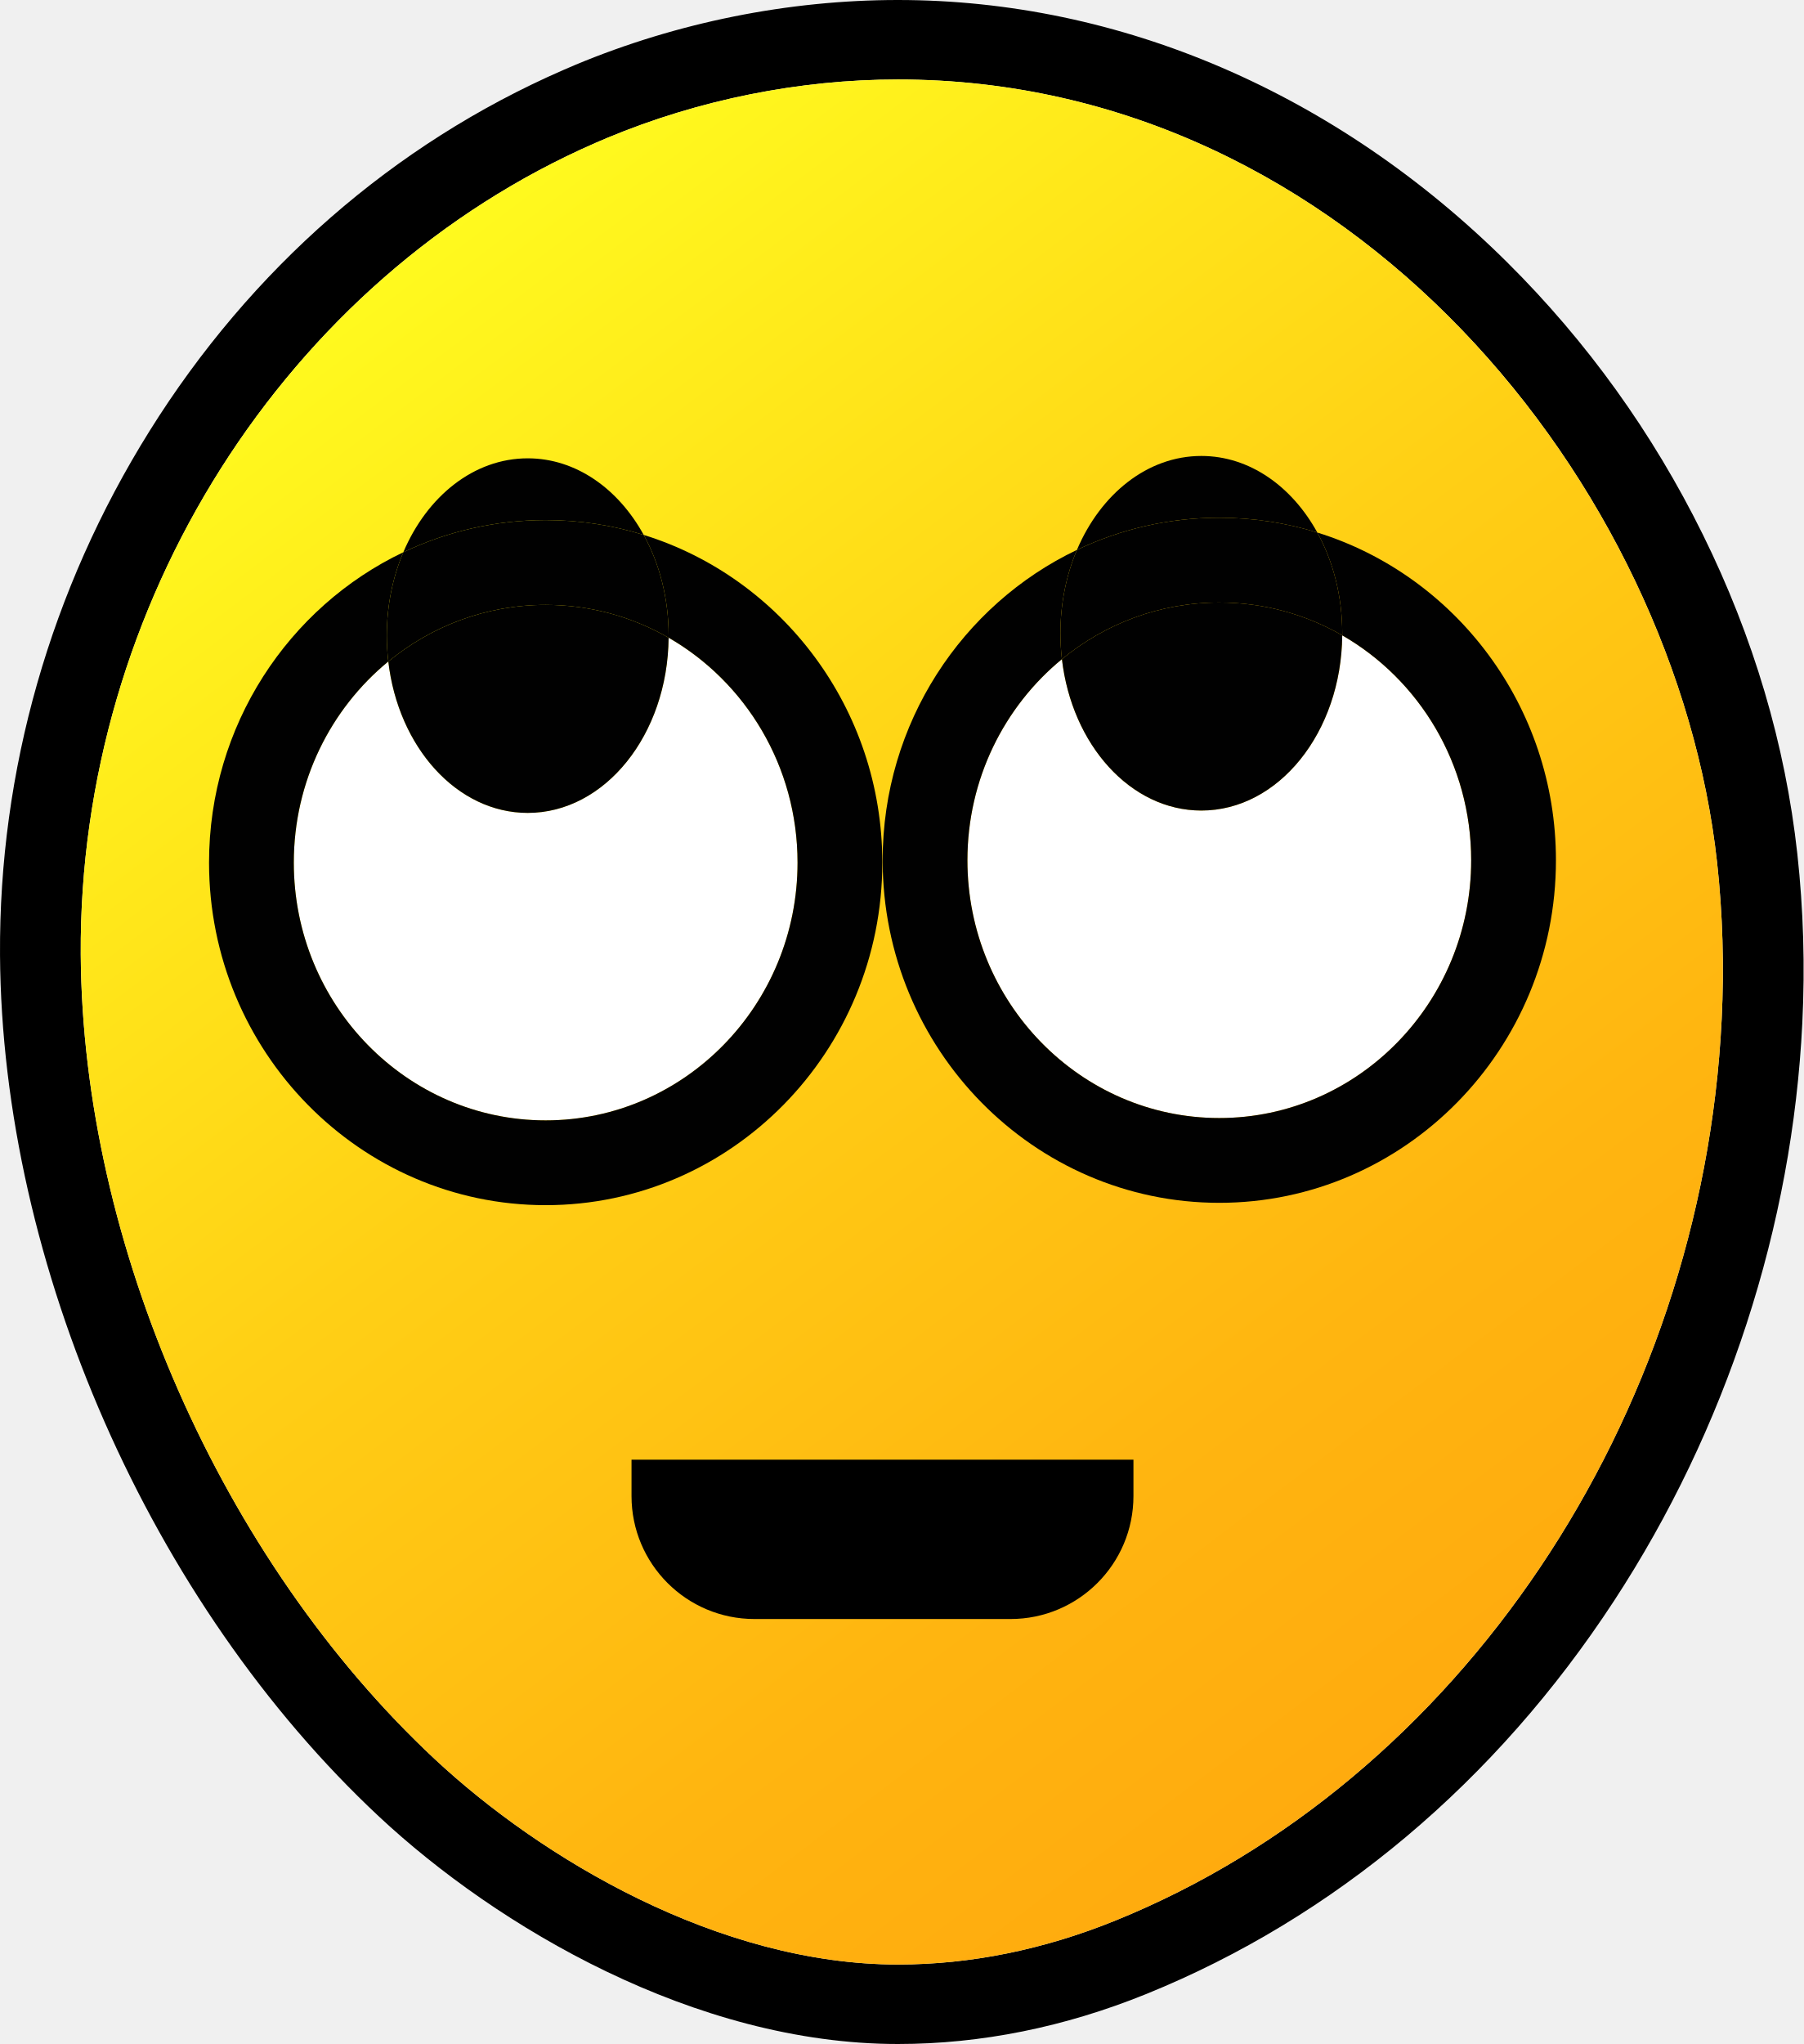
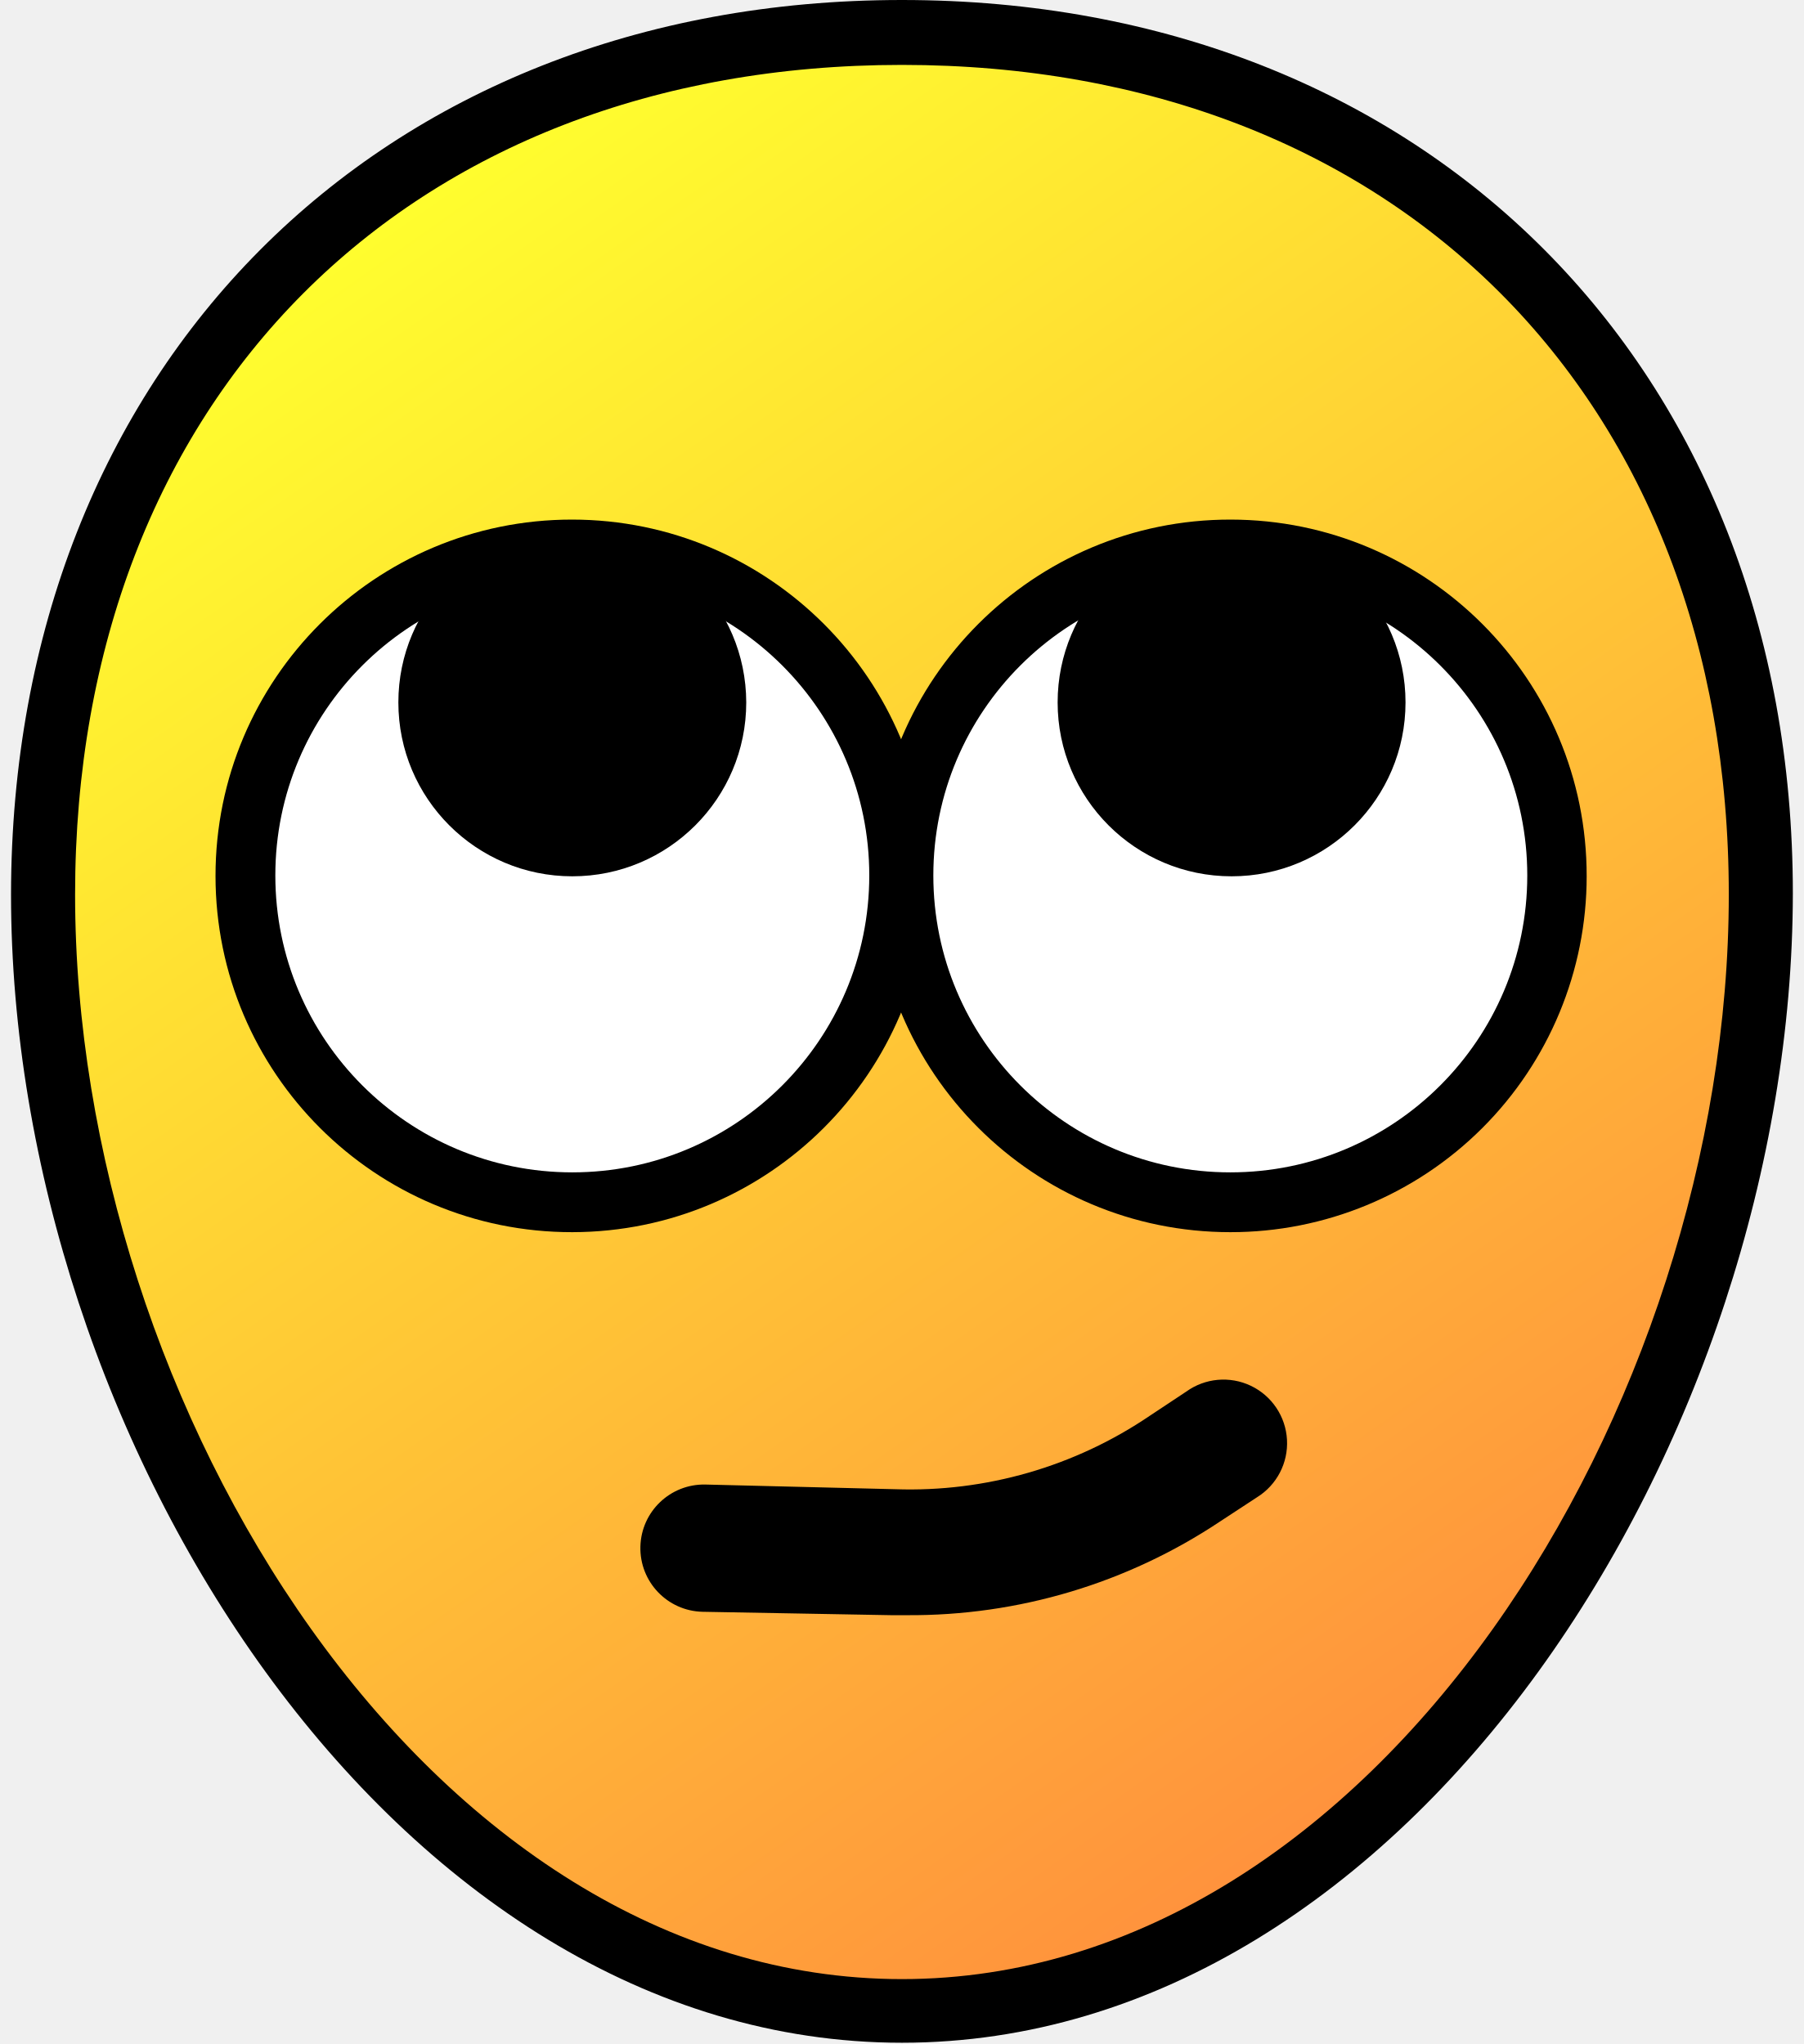
- <svg xmlns="http://www.w3.org/2000/svg" version="1.1" id="Layer_1" x="0px" y="0px" viewBox="0 0 1000 1133" style="enable-background:new 0 0 1000 1133;" xml:space="preserve">
-   <style type="text/css">
- 	.st0{fill:url(#SVGID_1_);}
- 	.st1{fill:url(#SVGID_00000043438653210327652970000004290796857877931913_);}
- 	.st2{fill:url(#SVGID_00000111164690274093723990000000050376175463727751_);}
- 	.st3{fill:url(#SVGID_00000132057123011174951840000002068473959292215170_);}
- 	.st4{fill:url(#SVGID_00000060031884132075299260000008258289066267647122_);}
- 	.st5{fill:#FFFFFF;}
- 	.st6{fill:#BEE64E;}
- 	.st7{fill:#B3F5A4;}
- 	.st8{fill:url(#SVGID_00000158024588095069004140000013268096189035031197_);}
- 	.st9{fill:url(#SVGID_00000074436600551985833970000000758246373904229504_);}
- 	.st10{fill:url(#SVGID_00000016758509961365607400000000206467255691635367_);}
- 	.st11{fill:url(#SVGID_00000074400160171661416370000003603391443634220929_);}
- 	.st12{fill:#FF0605;}
- 	.st13{fill:#FA3306;}
- 	.st14{fill:url(#SVGID_00000028317257234911001440000016410021830415894446_);}
- 	.st15{fill:#FF1400;}
- 	.st16{fill:#FF1602;}
- 	.st17{fill:url(#SVGID_00000065070219271936591170000006720747011170814137_);}
- 	.st18{fill:url(#SVGID_00000002346128125648473260000016993996303529652398_);}
- 	.st19{fill:url(#SVGID_00000129185042505535844060000010326925829440795562_);}
- 	.st20{fill:url(#SVGID_00000015338270095368765640000004903252192231224207_);}
- 	.st21{fill:url(#SVGID_00000108291612854957136770000008319779897142513069_);}
- 	.st22{fill:#FF1901;}
- 	.st23{fill:#FFFFFE;}
- 	.st24{fill:url(#SVGID_00000066490085042373813830000008884832795409089198_);}
- 	.st25{fill:url(#SVGID_00000011720887960806083740000012950631707371345838_);}
- 	.st26{fill:url(#SVGID_00000045581504190631551860000003648659331827298494_);}
- 	.st27{fill:url(#SVGID_00000094595093164973379460000002789987496808267658_);}
- 	.st28{fill:url(#SVGID_00000124862593104459019860000016827235804786077075_);}
- 	.st29{fill:url(#SVGID_00000019660666705789259300000011030420528933326740_);}
- 	.st30{fill:#7E400D;}
- 	.st31{fill:url(#SVGID_00000177445847756602477460000008565521577370431644_);}
- 	.st32{fill:url(#SVGID_00000044150223865908746900000014639287653711860110_);}
- 	.st33{fill:url(#SVGID_00000124144727411480040760000003851970390479212479_);}
- 	.st34{fill:#FF0E01;}
- 	.st35{fill:#4395C5;}
- 	.st36{fill:#010101;}
- 	.st37{fill:#231F20;}
- </style>
-   <g>
-     <path d="M996.51,473.26c3.38,30.74,4.32,62.33,2.76,93.91c-2.74,56.06-13.14,112.14-30.91,166.65   c-17.77,54.5-42.49,106.15-73.46,153.53c-65.62,100.36-155.28,175.71-259.29,217.91c-45.38,18.4-91.71,27.74-137.75,27.74   c-112.59,0-222.41-65.09-287.65-126C83.59,888.77,1.08,701.28,0.01,529.37C-0.62,427.21,28.02,326.8,82.87,238.98   C139.02,149.04,218.26,79.87,312,38.95c2.4-1.05,4.77-2.06,7.13-3.06C375.45,12.4,437.24,0,497.85,0   c123.32,0,243.27,51.62,337.76,145.37c44.21,43.85,80.7,94.59,108.46,150.82C972.22,353.19,989.86,412.76,996.51,473.26z    M954.57,565.04c1.43-29.3,0.58-58.58-2.55-87.04C929.05,269.3,748.89,44.06,497.85,44.06c-54.66,0-110.41,11.2-161.22,32.39   c-2.16,0.91-4.34,1.84-6.52,2.79C158.24,154.28,43.57,335.07,44.77,529.1c1,160.52,78.04,335.56,196.25,445.95   c58.98,55.06,157.42,113.9,256.84,113.9c40.15,0,80.76-8.22,120.69-24.43C808.71,987.38,943.73,786.66,954.57,565.04z" />
-     <linearGradient id="SVGID_1_" gradientUnits="userSpaceOnUse" x1="205.562" y1="157.832" x2="800.679" y2="947.58">
-       <stop offset="0" style="stop-color:#FFFA1E" />
-       <stop offset="7.988989e-03" style="stop-color:#FFF91E" />
-       <stop offset="0.449" style="stop-color:#FFCF15" />
-       <stop offset="0.795" style="stop-color:#FFB510" />
-       <stop offset="1" style="stop-color:#FFAB0E" />
+ <svg xmlns="http://www.w3.org/2000/svg" id="Layer_1" data-name="Layer 1" viewBox="0 0 42.52 48.19">
+   <defs>
+     <style>.cls-1{fill:url(#linear-gradient);}.cls-2{fill:#fff;}</style>
+     <linearGradient id="linear-gradient" x1="8.84" y1="4.55" x2="34.6" y2="41.34" gradientUnits="userSpaceOnUse">
+       <stop offset="0" stop-color="#ffff2e" />
+       <stop offset="1" stop-color="#ff913d" />
    </linearGradient>
-     <path class="st0" d="M952.01,478c3.13,28.46,3.99,57.74,2.55,87.04c-10.83,221.62-145.86,422.34-336.01,499.48   c-39.93,16.21-80.54,24.43-120.69,24.43c-99.43,0-197.87-58.84-256.84-113.9C122.81,864.65,45.77,689.62,44.77,529.1   c-1.2-194.03,113.47-374.82,285.35-449.86c2.17-0.95,4.36-1.88,6.52-2.79c50.81-21.2,106.56-32.39,161.22-32.39   C748.89,44.06,929.05,269.3,952.01,478z" />
-     <path d="M560.26,897.43H418.31c-37.65,0-68.17-30.52-68.17-68.17v-20.16h278.29v20.16C628.43,866.9,597.91,897.43,560.26,897.43z" />
-   </g>
-   <g>
-     <g id="XMLID_00000143603163145327104240000006352370340261323192_">
-       <g>
-         <path class="st5" d="M744.19,352.18c42.62,24.49,71.49,71.2,71.49,124.67c0,78.78-62.65,142.88-139.65,142.88     c-77.01,0-139.65-64.1-139.65-142.88c0-45.03,20.47-85.27,52.39-111.47c5.53,47.47,38.03,83.91,77.3,83.91     C708.91,449.29,743.7,405.92,744.19,352.18z" />
-         <path class="st5" d="M370.71,353.49c42.62,24.5,71.48,71.2,71.48,124.67c0,78.78-62.64,142.87-139.65,142.87     c-77,0-139.64-64.09-139.64-142.87c0-45.04,20.47-85.27,52.39-111.48c5.52,47.47,38.03,83.92,77.3,83.92     C335.43,450.6,370.22,407.23,370.71,353.49z" />
-         <path class="st36" d="M730.38,295.19c76.49,23.73,132.3,96.19,132.3,181.66c0,104.7-83.73,189.88-186.65,189.88     s-186.65-85.18-186.65-189.88c0-76.01,44.14-141.74,107.72-172.04c-5.85,13.77-9.16,29.5-9.16,46.2c0,4.88,0.28,9.68,0.83,14.37     c-31.92,26.2-52.39,66.44-52.39,111.47c0,78.78,62.64,142.88,139.65,142.88c77,0,139.65-64.1,139.65-142.88     c0-53.47-28.87-100.18-71.49-124.67c0.01-0.39,0.01-0.78,0.01-1.17C744.2,330.28,739.1,311.04,730.38,295.19z" />
-         <path class="st36" d="M744.2,351.01c0,0.39,0,0.78-0.01,1.17c-20.17-11.59-43.43-18.2-68.16-18.2     c-32.99,0-63.34,11.76-87.26,31.4c-0.55-4.69-0.83-9.49-0.83-14.37c0-16.7,3.31-32.43,9.16-46.2     c23.98-11.44,50.74-17.83,78.93-17.83c18.9,0,37.15,2.87,54.35,8.21C739.1,311.04,744.2,330.28,744.2,351.01z" />
-         <path class="st36" d="M666.07,252.74c26.66,0,50.21,16.8,64.31,42.45c-17.2-5.34-35.45-8.21-54.35-8.21     c-28.19,0-54.95,6.39-78.93,17.83C610.24,273.82,636.2,252.74,666.07,252.74z" />
-         <path class="st36" d="M744.19,352.18c-0.49,53.74-35.28,97.11-78.12,97.11c-39.27,0-71.77-36.44-77.3-83.91     c23.92-19.64,54.27-31.4,87.26-31.4C700.76,333.98,724.02,340.59,744.19,352.18z" />
-         <path class="st36" d="M356.9,296.51c76.49,23.72,132.29,96.19,132.29,181.65c0,104.7-83.73,189.87-186.65,189.87     c-102.91,0-186.64-85.17-186.64-189.87c0-76.02,44.14-141.75,107.72-172.05c-5.85,13.77-9.16,29.5-9.16,46.21     c0,4.88,0.28,9.67,0.83,14.36c-31.92,26.21-52.39,66.44-52.39,111.48c0,78.78,62.64,142.87,139.64,142.87     c77.01,0,139.65-64.09,139.65-142.87c0-53.47-28.86-100.17-71.48-124.67c0.01-0.39,0.01-0.78,0.01-1.17     C370.72,331.59,365.62,312.36,356.9,296.51z" />
-         <path class="st36" d="M370.72,352.32c0,0.39,0,0.78-0.01,1.17c-20.17-11.59-43.43-18.2-68.17-18.2     c-32.98,0-63.33,11.76-87.25,31.39c-0.55-4.69-0.83-9.48-0.83-14.36c0-16.71,3.31-32.44,9.16-46.21     c23.98-11.43,50.73-17.82,78.92-17.82c18.9,0,37.15,2.87,54.36,8.22C365.62,312.36,370.72,331.59,370.72,352.32z" />
-         <path class="st36" d="M292.59,254.05c26.67,0,50.22,16.8,64.31,42.46c-17.21-5.35-35.46-8.22-54.36-8.22     c-28.19,0-54.94,6.39-78.92,17.82C236.76,275.13,262.72,254.05,292.59,254.05z" />
-         <path class="st36" d="M370.71,353.49c-0.49,53.74-35.28,97.11-78.12,97.11c-39.27,0-71.78-36.45-77.3-83.92     c23.92-19.63,54.27-31.39,87.25-31.39C327.28,335.29,350.54,341.9,370.71,353.49z" />
-       </g>
-     </g>
-   </g>
+   </defs>
+   <path class="cls-1" d="M41.5,21.09c0,12.88-9.06,26.32-20.24,26.32S1,34,1,21.09,10.08.78,21.26.78,41.5,8.22,41.5,21.09Z" />
+   <path d="M21.26,48.16c-12,0-21-14.29-21-27.07C.27,8.69,8.9,0,21.26,0s21,8.66,21,21.06C42.25,33.87,33.27,48.16,21.26,48.16Zm0-46.63C9.6,1.53,1.77,9.39,1.77,21.09c0,12.07,8.33,25.57,19.49,25.57s19.49-13.5,19.49-25.57C40.75,9.39,32.92,1.53,21.26,1.53Z" />
+   <circle class="cls-2" cx="13.49" cy="20.66" r="7.71" transform="translate(-10.66 15.59) rotate(-45)" />
+   <path d="M13.49,29.05a8.4,8.4,0,1,1,8.39-8.39A8.4,8.4,0,0,1,13.49,29.05Zm0-15.41a7,7,0,1,0,7,7A7,7,0,0,0,13.49,13.64Z" />
+   <path d="M17.59,16.56a4.1,4.1,0,1,1-4.1-4.1A4.11,4.11,0,0,1,17.59,16.56Z" />
+   <circle class="cls-2" cx="29.03" cy="20.66" r="7.71" transform="translate(3.98 46) rotate(-80.76)" />
+   <path d="M29,29.05a8.4,8.4,0,1,1,8.4-8.39A8.39,8.39,0,0,1,29,29.05Zm0-15.41a7,7,0,1,0,7,7A7,7,0,0,0,29,13.64Z" />
+   <path d="M33.13,16.56a4.1,4.1,0,1,1-4.1-4.1A4.1,4.1,0,0,1,33.13,16.56Z" />
+   <path d="M21.37,38.08H21L16.56,38a1.5,1.5,0,1,1,.07-3l4.47.11a10.07,10.07,0,0,0,6-1.73l.86-.57a1.5,1.5,0,1,1,1.67,2.49l-.87.57A13.15,13.15,0,0,1,21.37,38.08Z" />
</svg>
